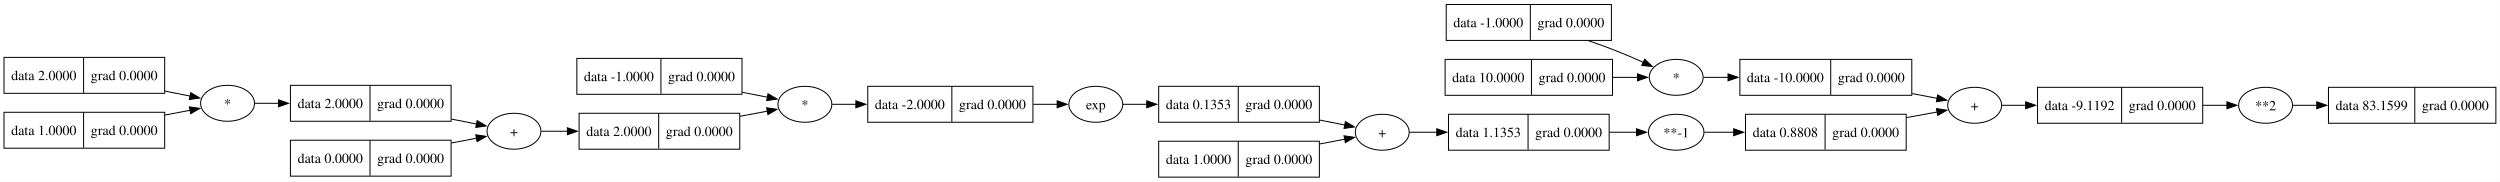
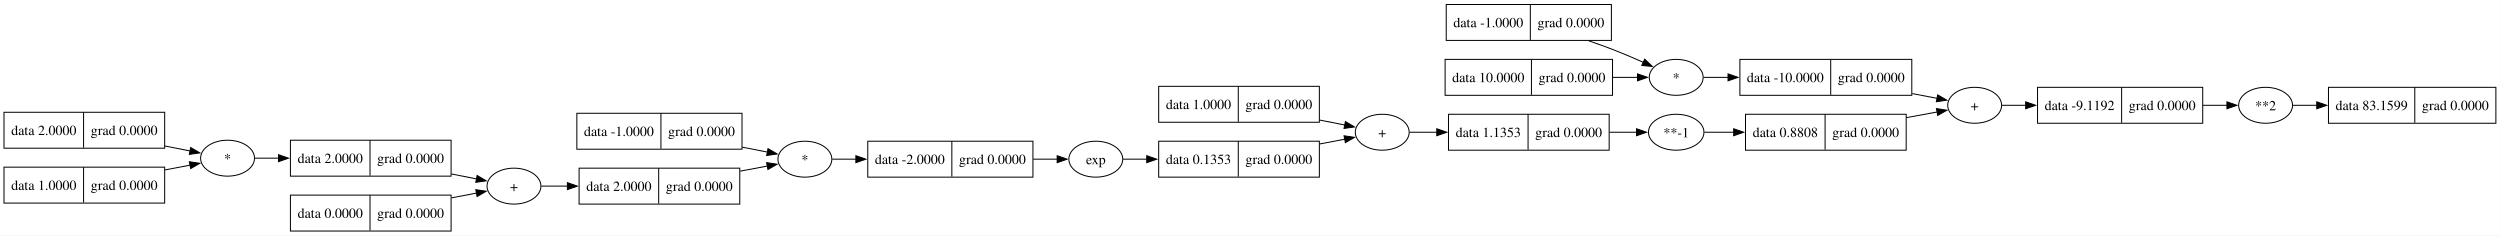
- <svg xmlns="http://www.w3.org/2000/svg" width="2505pt" height="182pt" viewBox="0.00 0.00 2505.00 182.00">
-   <g id="graph0" class="graph" transform="scale(1 1) rotate(0) translate(4 178)">
-     <polygon fill="white" stroke="none" points="-4,4 -4,-178 2500.87,-178 2500.87,4 -4,4" />
+ <svg xmlns="http://www.w3.org/2000/svg" width="2505pt" height="236pt" viewBox="0.00 0.00 2505.00 236.00">
+   <g id="graph0" class="graph" transform="scale(1 1) rotate(0) translate(4 232)">
+     <polygon fill="white" stroke="none" points="-4,4 -4,-232 2500.87,-232 2500.87,4 -4,4" />
    <g id="node1" class="node">
-       <polygon fill="none" stroke="black" points="2329.12,-54.5 2329.12,-90.5 2496.87,-90.5 2496.87,-54.5 2329.12,-54.5" />
-       <text xml:space="preserve" text-anchor="middle" x="2372.37" y="-67.7" font-family="Times,serif" font-size="14.00">data 83.1599</text>
-       <polyline fill="none" stroke="black" points="2415.62,-55 2415.62,-90.5" />
-       <text xml:space="preserve" text-anchor="middle" x="2456.24" y="-67.7" font-family="Times,serif" font-size="14.00">grad 0.0000</text>
+       <polygon fill="none" stroke="black" points="2329.12,-108.5 2329.12,-144.5 2496.87,-144.5 2496.87,-108.5 2329.12,-108.5" />
+       <text xml:space="preserve" text-anchor="middle" x="2372.37" y="-121.7" font-family="Times,serif" font-size="14.00">data 83.1599</text>
+       <polyline fill="none" stroke="black" points="2415.62,-109 2415.62,-144.5" />
+       <text xml:space="preserve" text-anchor="middle" x="2456.24" y="-121.7" font-family="Times,serif" font-size="14.00">grad 0.0000</text>
    </g>
    <g id="node2" class="node">
-       <ellipse fill="none" stroke="black" cx="2266.12" cy="-72.5" rx="27" ry="18" />
-       <text xml:space="preserve" text-anchor="middle" x="2266.12" y="-67.45" font-family="Times,serif" font-size="14.00">**2</text>
+       <ellipse fill="none" stroke="black" cx="2266.12" cy="-126.5" rx="27" ry="18" />
+       <text xml:space="preserve" text-anchor="middle" x="2266.12" y="-121.45" font-family="Times,serif" font-size="14.00">**2</text>
    </g>
    <g id="edge1" class="edge">
-       <path fill="none" stroke="black" d="M2293.35,-72.5C2300.58,-72.5 2308.85,-72.5 2317.6,-72.5" />
-       <polygon fill="black" stroke="black" points="2317.38,-76 2327.38,-72.5 2317.38,-69 2317.38,-76" />
+       <path fill="none" stroke="black" d="M2293.35,-126.5C2300.58,-126.5 2308.85,-126.5 2317.6,-126.5" />
+       <polygon fill="black" stroke="black" points="2317.38,-130 2327.38,-126.5 2317.38,-123 2317.38,-130" />
    </g>
    <g id="node3" class="node">
-       <polygon fill="none" stroke="black" points="1157,-55.5 1157,-91.5 1318,-91.5 1318,-55.5 1157,-55.5" />
-       <text xml:space="preserve" text-anchor="middle" x="1196.88" y="-68.7" font-family="Times,serif" font-size="14.00">data 0.1353</text>
-       <polyline fill="none" stroke="black" points="1236.75,-56 1236.75,-91.5" />
-       <text xml:space="preserve" text-anchor="middle" x="1277.38" y="-68.7" font-family="Times,serif" font-size="14.00">grad 0.0000</text>
+       <polygon fill="none" stroke="black" points="1157,-109.5 1157,-145.5 1318,-145.5 1318,-109.5 1157,-109.5" />
+       <text xml:space="preserve" text-anchor="middle" x="1196.88" y="-122.7" font-family="Times,serif" font-size="14.00">data 1.0000</text>
+       <polyline fill="none" stroke="black" points="1236.75,-110 1236.75,-145.5" />
+       <text xml:space="preserve" text-anchor="middle" x="1277.38" y="-122.7" font-family="Times,serif" font-size="14.00">grad 0.0000</text>
    </g>
    <g id="node13" class="node">
-       <ellipse fill="none" stroke="black" cx="1381" cy="-45.5" rx="27" ry="18" />
-       <text xml:space="preserve" text-anchor="middle" x="1381" y="-40.45" font-family="Times,serif" font-size="14.00">+</text>
+       <ellipse fill="none" stroke="black" cx="1381" cy="-99.5" rx="27" ry="18" />
+       <text xml:space="preserve" text-anchor="middle" x="1381" y="-94.45" font-family="Times,serif" font-size="14.00">+</text>
+     </g>
+     <g id="edge10" class="edge">
+       <path fill="none" stroke="black" d="M1318.35,-111.7C1327.09,-109.97 1335.64,-108.28 1343.46,-106.73" />
+       <polygon fill="black" stroke="black" points="1344.08,-110.18 1353.21,-104.8 1342.72,-103.31 1344.08,-110.18" />
+     </g>
+     <g id="node4" class="node">
+       <polygon fill="none" stroke="black" points="2037.62,-108.5 2037.62,-144.5 2203.12,-144.5 2203.12,-108.5 2037.62,-108.5" />
+       <text xml:space="preserve" text-anchor="middle" x="2079.74" y="-121.7" font-family="Times,serif" font-size="14.00">data -9.1192</text>
+       <polyline fill="none" stroke="black" points="2121.87,-109 2121.87,-144.5" />
+       <text xml:space="preserve" text-anchor="middle" x="2162.49" y="-121.7" font-family="Times,serif" font-size="14.00">grad 0.0000</text>
+     </g>
+     <g id="edge17" class="edge">
+       <path fill="none" stroke="black" d="M2203.32,-126.5C2211.76,-126.5 2220.01,-126.5 2227.6,-126.5" />
+       <polygon fill="black" stroke="black" points="2227.38,-130 2237.38,-126.5 2227.38,-123 2227.38,-130" />
+     </g>
+     <g id="node5" class="node">
+       <ellipse fill="none" stroke="black" cx="1974.62" cy="-126.5" rx="27" ry="18" />
+       <text xml:space="preserve" text-anchor="middle" x="1974.62" y="-121.45" font-family="Times,serif" font-size="14.00">+</text>
+     </g>
+     <g id="edge2" class="edge">
+       <path fill="none" stroke="black" d="M2001.98,-126.5C2009.08,-126.5 2017.19,-126.5 2025.75,-126.5" />
+       <polygon fill="black" stroke="black" points="2025.71,-130 2035.71,-126.5 2025.71,-123 2025.71,-130" />
+     </g>
+     <g id="node6" class="node">
+       <polygon fill="none" stroke="black" points="1157,-54.5 1157,-90.5 1318,-90.5 1318,-54.5 1157,-54.5" />
+       <text xml:space="preserve" text-anchor="middle" x="1196.88" y="-67.7" font-family="Times,serif" font-size="14.00">data 0.1353</text>
+       <polyline fill="none" stroke="black" points="1236.75,-55 1236.75,-90.5" />
+       <text xml:space="preserve" text-anchor="middle" x="1277.38" y="-67.7" font-family="Times,serif" font-size="14.00">grad 0.0000</text>
+     </g>
+     <g id="edge20" class="edge">
+       <path fill="none" stroke="black" d="M1318.35,-87.74C1327.09,-89.4 1335.64,-91.04 1343.46,-92.53" />
+       <polygon fill="black" stroke="black" points="1342.73,-95.95 1353.21,-94.39 1344.04,-89.08 1342.73,-95.95" />
+     </g>
+     <g id="node7" class="node">
+       <ellipse fill="none" stroke="black" cx="1094" cy="-72.5" rx="27" ry="18" />
+       <text xml:space="preserve" text-anchor="middle" x="1094" y="-67.45" font-family="Times,serif" font-size="14.00">exp</text>
+     </g>
+     <g id="edge3" class="edge">
+       <path fill="none" stroke="black" d="M1121.28,-72.5C1128.4,-72.5 1136.52,-72.5 1145.08,-72.5" />
+       <polygon fill="black" stroke="black" points="1145.04,-76 1155.04,-72.5 1145.04,-69 1145.04,-76" />
+     </g>
+     <g id="node8" class="node">
+       <polygon fill="none" stroke="black" points="865.5,-54.5 865.5,-90.5 1031,-90.5 1031,-54.5 865.5,-54.5" />
+       <text xml:space="preserve" text-anchor="middle" x="907.62" y="-67.7" font-family="Times,serif" font-size="14.00">data -2.0000</text>
+       <polyline fill="none" stroke="black" points="949.75,-55 949.75,-90.5" />
+       <text xml:space="preserve" text-anchor="middle" x="990.38" y="-67.7" font-family="Times,serif" font-size="14.00">grad 0.0000</text>
+     </g>
+     <g id="edge16" class="edge">
+       <path fill="none" stroke="black" d="M1031.2,-72.5C1039.64,-72.5 1047.9,-72.5 1055.48,-72.5" />
+       <polygon fill="black" stroke="black" points="1055.27,-76 1065.27,-72.5 1055.27,-69 1055.27,-76" />
+     </g>
+     <g id="node9" class="node">
+       <ellipse fill="none" stroke="black" cx="802.5" cy="-72.5" rx="27" ry="18" />
+       <text xml:space="preserve" text-anchor="middle" x="802.5" y="-67.45" font-family="Times,serif" font-size="14.00">*</text>
+     </g>
+     <g id="edge4" class="edge">
+       <path fill="none" stroke="black" d="M829.87,-72.5C836.97,-72.5 845.07,-72.5 853.64,-72.5" />
+       <polygon fill="black" stroke="black" points="853.59,-76 863.59,-72.5 853.59,-69 853.59,-76" />
+     </g>
+     <g id="node10" class="node">
+       <polygon fill="none" stroke="black" points="1739.37,-136.5 1739.37,-172.5 1911.62,-172.5 1911.62,-136.5 1739.37,-136.5" />
+       <text xml:space="preserve" text-anchor="middle" x="1784.87" y="-149.7" font-family="Times,serif" font-size="14.00">data -10.0000</text>
+       <polyline fill="none" stroke="black" points="1830.37,-137 1830.37,-172.5" />
+       <text xml:space="preserve" text-anchor="middle" x="1870.99" y="-149.7" font-family="Times,serif" font-size="14.00">grad 0.0000</text>
+     </g>
+     <g id="edge12" class="edge">
+       <path fill="none" stroke="black" d="M1912.07,-138.21C1920.81,-136.55 1929.31,-134.93 1937.06,-133.46" />
+       <polygon fill="black" stroke="black" points="1937.54,-136.93 1946.71,-131.62 1936.23,-130.05 1937.54,-136.93" />
+     </g>
+     <g id="node11" class="node">
+       <ellipse fill="none" stroke="black" cx="1675.56" cy="-154.5" rx="27" ry="18" />
+       <text xml:space="preserve" text-anchor="middle" x="1675.56" y="-149.45" font-family="Times,serif" font-size="14.00">*</text>
+     </g>
+     <g id="edge5" class="edge">
+       <path fill="none" stroke="black" d="M1703.01,-154.5C1710.31,-154.5 1718.69,-154.5 1727.55,-154.5" />
+       <polygon fill="black" stroke="black" points="1727.49,-158 1737.49,-154.5 1727.49,-151 1727.49,-158" />
+     </g>
+     <g id="node12" class="node">
+       <polygon fill="none" stroke="black" points="1447.38,-81.5 1447.38,-117.5 1608.38,-117.5 1608.38,-81.5 1447.38,-81.5" />
+       <text xml:space="preserve" text-anchor="middle" x="1487.25" y="-94.7" font-family="Times,serif" font-size="14.00">data 1.1353</text>
+       <polyline fill="none" stroke="black" points="1527.12,-82 1527.12,-117.5" />
+       <text xml:space="preserve" text-anchor="middle" x="1567.75" y="-94.7" font-family="Times,serif" font-size="14.00">grad 0.0000</text>
+     </g>
+     <g id="node22" class="node">
+       <ellipse fill="none" stroke="black" cx="1675.56" cy="-99.5" rx="27.81" ry="18" />
+       <text xml:space="preserve" text-anchor="middle" x="1675.56" y="-94.45" font-family="Times,serif" font-size="14.00">**-1</text>
+     </g>
+     <g id="edge13" class="edge">
+       <path fill="none" stroke="black" d="M1608.54,-99.5C1618.02,-99.5 1627.34,-99.5 1635.86,-99.5" />
+       <polygon fill="black" stroke="black" points="1635.79,-103 1645.79,-99.5 1635.79,-96 1635.79,-103" />
+     </g>
+     <g id="edge6" class="edge">
+       <path fill="none" stroke="black" d="M1408.24,-99.5C1416.35,-99.5 1425.8,-99.5 1435.75,-99.5" />
+       <polygon fill="black" stroke="black" points="1435.64,-103 1445.64,-99.5 1435.64,-96 1435.64,-103" />
+     </g>
+     <g id="node14" class="node">
+       <polygon fill="none" stroke="black" points="0,-83.5 0,-119.5 161,-119.5 161,-83.5 0,-83.5" />
+       <text xml:space="preserve" text-anchor="middle" x="39.88" y="-96.7" font-family="Times,serif" font-size="14.00">data 2.0000</text>
+       <polyline fill="none" stroke="black" points="79.75,-84 79.75,-119.5" />
+       <text xml:space="preserve" text-anchor="middle" x="120.38" y="-96.7" font-family="Times,serif" font-size="14.00">grad 0.0000</text>
+     </g>
+     <g id="node17" class="node">
+       <ellipse fill="none" stroke="black" cx="224" cy="-73.5" rx="27" ry="18" />
+       <text xml:space="preserve" text-anchor="middle" x="224" y="-68.45" font-family="Times,serif" font-size="14.00">*</text>
+     </g>
+     <g id="edge15" class="edge">
+       <path fill="none" stroke="black" d="M161.35,-85.7C170.09,-83.97 178.64,-82.28 186.46,-80.73" />
+       <polygon fill="black" stroke="black" points="187.08,-84.18 196.21,-78.8 185.72,-77.31 187.08,-84.18" />
+     </g>
+     <g id="node15" class="node">
+       <polygon fill="none" stroke="black" points="1445.12,-191.5 1445.12,-227.5 1610.62,-227.5 1610.62,-191.5 1445.12,-191.5" />
+       <text xml:space="preserve" text-anchor="middle" x="1487.25" y="-204.7" font-family="Times,serif" font-size="14.00">data -1.0000</text>
+       <polyline fill="none" stroke="black" points="1529.38,-192 1529.38,-227.5" />
+       <text xml:space="preserve" text-anchor="middle" x="1570" y="-204.7" font-family="Times,serif" font-size="14.00">grad 0.0000</text>
+     </g>
+     <g id="edge18" class="edge">
+       <path fill="none" stroke="black" d="M1588,-191.08C1596.03,-188.33 1604.12,-185.43 1611.75,-182.5 1621.98,-178.57 1632.95,-173.85 1642.81,-169.43" />
+       <polygon fill="black" stroke="black" points="1643.97,-172.74 1651.62,-165.41 1641.06,-166.38 1643.97,-172.74" />
+     </g>
+     <g id="node16" class="node">
+       <polygon fill="none" stroke="black" points="287,-55.5 287,-91.5 448,-91.5 448,-55.5 287,-55.5" />
+       <text xml:space="preserve" text-anchor="middle" x="326.88" y="-68.7" font-family="Times,serif" font-size="14.00">data 2.0000</text>
+       <polyline fill="none" stroke="black" points="366.75,-56 366.75,-91.5" />
+       <text xml:space="preserve" text-anchor="middle" x="407.38" y="-68.7" font-family="Times,serif" font-size="14.00">grad 0.0000</text>
+     </g>
+     <g id="node25" class="node">
+       <ellipse fill="none" stroke="black" cx="511" cy="-45.5" rx="27" ry="18" />
+       <text xml:space="preserve" text-anchor="middle" x="511" y="-40.45" font-family="Times,serif" font-size="14.00">+</text>
+     </g>
+     <g id="edge21" class="edge">
+       <path fill="none" stroke="black" d="M448.35,-57.7C457.09,-55.97 465.64,-54.28 473.46,-52.73" />
+       <polygon fill="black" stroke="black" points="474.08,-56.18 483.21,-50.8 472.72,-49.31 474.08,-56.18" />
+     </g>
+     <g id="edge7" class="edge">
+       <path fill="none" stroke="black" d="M251.28,-73.5C258.4,-73.5 266.52,-73.5 275.08,-73.5" />
+       <polygon fill="black" stroke="black" points="275.04,-77 285.04,-73.5 275.04,-70 275.04,-77" />
+     </g>
+     <g id="node18" class="node">
+       <polygon fill="none" stroke="black" points="1444,-136.5 1444,-172.5 1611.75,-172.5 1611.75,-136.5 1444,-136.5" />
+       <text xml:space="preserve" text-anchor="middle" x="1487.25" y="-149.7" font-family="Times,serif" font-size="14.00">data 10.0000</text>
+       <polyline fill="none" stroke="black" points="1530.5,-137 1530.5,-172.5" />
+       <text xml:space="preserve" text-anchor="middle" x="1571.12" y="-149.7" font-family="Times,serif" font-size="14.00">grad 0.0000</text>
+     </g>
+     <g id="edge19" class="edge">
+       <path fill="none" stroke="black" d="M1611.93,-154.5C1620.67,-154.5 1629.21,-154.5 1637.04,-154.5" />
+       <polygon fill="black" stroke="black" points="1636.78,-158 1646.78,-154.5 1636.78,-151 1636.78,-158" />
+     </g>
+     <g id="node19" class="node">
+       <polygon fill="none" stroke="black" points="574,-82.5 574,-118.5 739.5,-118.5 739.5,-82.5 574,-82.5" />
+       <text xml:space="preserve" text-anchor="middle" x="616.12" y="-95.7" font-family="Times,serif" font-size="14.00">data -1.0000</text>
+       <polyline fill="none" stroke="black" points="658.25,-83 658.25,-118.5" />
+       <text xml:space="preserve" text-anchor="middle" x="698.88" y="-95.7" font-family="Times,serif" font-size="14.00">grad 0.0000</text>
+     </g>
+     <g id="edge11" class="edge">
+       <path fill="none" stroke="black" d="M739.7,-84.54C748.5,-82.82 757.08,-81.15 764.92,-79.62" />
+       <polygon fill="black" stroke="black" points="765.55,-83.07 774.7,-77.72 764.21,-76.2 765.55,-83.07" />
+     </g>
+     <g id="node20" class="node">
+       <polygon fill="none" stroke="black" points="287,-0.5 287,-36.5 448,-36.5 448,-0.5 287,-0.5" />
+       <text xml:space="preserve" text-anchor="middle" x="326.88" y="-13.7" font-family="Times,serif" font-size="14.00">data 0.0000</text>
+       <polyline fill="none" stroke="black" points="366.75,-1 366.75,-36.5" />
+       <text xml:space="preserve" text-anchor="middle" x="407.38" y="-13.7" font-family="Times,serif" font-size="14.00">grad 0.0000</text>
    </g>
    <g id="edge22" class="edge">
-       <path fill="none" stroke="black" d="M1318.35,-57.7C1327.09,-55.97 1335.64,-54.28 1343.46,-52.73" />
-       <polygon fill="black" stroke="black" points="1344.08,-56.18 1353.21,-50.8 1342.72,-49.31 1344.08,-56.18" />
-     </g>
-     <g id="node4" class="node">
-       <ellipse fill="none" stroke="black" cx="1094" cy="-73.5" rx="27" ry="18" />
-       <text xml:space="preserve" text-anchor="middle" x="1094" y="-68.45" font-family="Times,serif" font-size="14.00">exp</text>
-     </g>
-     <g id="edge2" class="edge">
-       <path fill="none" stroke="black" d="M1121.28,-73.5C1128.4,-73.5 1136.52,-73.5 1145.08,-73.5" />
-       <polygon fill="black" stroke="black" points="1145.04,-77 1155.04,-73.5 1145.04,-70 1145.04,-77" />
-     </g>
-     <g id="node5" class="node">
-       <polygon fill="none" stroke="black" points="2037.62,-54.5 2037.62,-90.5 2203.12,-90.5 2203.12,-54.5 2037.62,-54.5" />
-       <text xml:space="preserve" text-anchor="middle" x="2079.74" y="-67.7" font-family="Times,serif" font-size="14.00">data -9.1192</text>
-       <polyline fill="none" stroke="black" points="2121.87,-55 2121.87,-90.5" />
-       <text xml:space="preserve" text-anchor="middle" x="2162.49" y="-67.7" font-family="Times,serif" font-size="14.00">grad 0.0000</text>
+       <path fill="none" stroke="black" d="M448.35,-33.74C457.09,-35.4 465.64,-37.04 473.46,-38.53" />
+       <polygon fill="black" stroke="black" points="472.73,-41.95 483.21,-40.39 474.04,-35.08 472.73,-41.95" />
+     </g>
+     <g id="node21" class="node">
+       <polygon fill="none" stroke="black" points="1744.99,-81.5 1744.99,-117.5 1905.99,-117.5 1905.99,-81.5 1744.99,-81.5" />
+       <text xml:space="preserve" text-anchor="middle" x="1784.87" y="-94.7" font-family="Times,serif" font-size="14.00">data 0.8808</text>
+       <polyline fill="none" stroke="black" points="1824.74,-82 1824.74,-117.5" />
+       <text xml:space="preserve" text-anchor="middle" x="1865.37" y="-94.7" font-family="Times,serif" font-size="14.00">grad 0.0000</text>
+     </g>
+     <g id="edge14" class="edge">
+       <path fill="none" stroke="black" d="M1906.08,-114.11C1916.96,-116.1 1927.66,-118.07 1937.23,-119.82" />
+       <polygon fill="black" stroke="black" points="1936.31,-123.21 1946.78,-121.57 1937.57,-116.33 1936.31,-123.21" />
+     </g>
+     <g id="edge8" class="edge">
+       <path fill="none" stroke="black" d="M1703.69,-99.5C1712.42,-99.5 1722.63,-99.5 1733.34,-99.5" />
+       <polygon fill="black" stroke="black" points="1733.14,-103 1743.14,-99.5 1733.14,-96 1733.14,-103" />
+     </g>
+     <g id="node23" class="node">
+       <polygon fill="none" stroke="black" points="0,-28.5 0,-64.5 161,-64.5 161,-28.5 0,-28.5" />
+       <text xml:space="preserve" text-anchor="middle" x="39.88" y="-41.7" font-family="Times,serif" font-size="14.00">data 1.0000</text>
+       <polyline fill="none" stroke="black" points="79.75,-29 79.75,-64.5" />
+       <text xml:space="preserve" text-anchor="middle" x="120.38" y="-41.7" font-family="Times,serif" font-size="14.00">grad 0.0000</text>
+     </g>
+     <g id="edge23" class="edge">
+       <path fill="none" stroke="black" d="M161.35,-61.74C170.09,-63.4 178.64,-65.04 186.46,-66.53" />
+       <polygon fill="black" stroke="black" points="185.73,-69.95 196.21,-68.39 187.04,-63.08 185.73,-69.95" />
+     </g>
+     <g id="node24" class="node">
+       <polygon fill="none" stroke="black" points="576.25,-27.5 576.25,-63.5 737.25,-63.5 737.25,-27.5 576.25,-27.5" />
+       <text xml:space="preserve" text-anchor="middle" x="616.12" y="-40.7" font-family="Times,serif" font-size="14.00">data 2.0000</text>
+       <polyline fill="none" stroke="black" points="656,-28 656,-63.5" />
+       <text xml:space="preserve" text-anchor="middle" x="696.62" y="-40.7" font-family="Times,serif" font-size="14.00">grad 0.0000</text>
    </g>
    <g id="edge24" class="edge">
-       <path fill="none" stroke="black" d="M2203.32,-72.5C2211.76,-72.5 2220.01,-72.5 2227.6,-72.5" />
-       <polygon fill="black" stroke="black" points="2227.38,-76 2237.38,-72.5 2227.38,-69 2227.38,-76" />
-     </g>
-     <g id="node6" class="node">
-       <ellipse fill="none" stroke="black" cx="1974.62" cy="-72.5" rx="27" ry="18" />
-       <text xml:space="preserve" text-anchor="middle" x="1974.62" y="-67.45" font-family="Times,serif" font-size="14.00">+</text>
-     </g>
-     <g id="edge3" class="edge">
-       <path fill="none" stroke="black" d="M2001.98,-72.5C2009.08,-72.5 2017.19,-72.5 2025.75,-72.5" />
-       <polygon fill="black" stroke="black" points="2025.71,-76 2035.71,-72.5 2025.71,-69 2025.71,-76" />
-     </g>
-     <g id="node7" class="node">
-       <polygon fill="none" stroke="black" points="865.5,-55.5 865.5,-91.5 1031,-91.5 1031,-55.5 865.5,-55.5" />
-       <text xml:space="preserve" text-anchor="middle" x="907.62" y="-68.7" font-family="Times,serif" font-size="14.00">data -2.0000</text>
-       <polyline fill="none" stroke="black" points="949.75,-56 949.75,-91.5" />
-       <text xml:space="preserve" text-anchor="middle" x="990.38" y="-68.7" font-family="Times,serif" font-size="14.00">grad 0.0000</text>
-     </g>
-     <g id="edge18" class="edge">
-       <path fill="none" stroke="black" d="M1031.2,-73.5C1039.64,-73.5 1047.9,-73.5 1055.48,-73.5" />
-       <polygon fill="black" stroke="black" points="1055.27,-77 1065.27,-73.5 1055.27,-70 1055.27,-77" />
-     </g>
-     <g id="node8" class="node">
-       <ellipse fill="none" stroke="black" cx="802.5" cy="-73.5" rx="27" ry="18" />
-       <text xml:space="preserve" text-anchor="middle" x="802.5" y="-68.45" font-family="Times,serif" font-size="14.00">*</text>
-     </g>
-     <g id="edge4" class="edge">
-       <path fill="none" stroke="black" d="M829.87,-73.5C836.97,-73.5 845.07,-73.5 853.64,-73.5" />
-       <polygon fill="black" stroke="black" points="853.59,-77 863.59,-73.5 853.59,-70 853.59,-77" />
-     </g>
-     <g id="node9" class="node">
-       <polygon fill="none" stroke="black" points="1157,-0.5 1157,-36.5 1318,-36.5 1318,-0.5 1157,-0.5" />
-       <text xml:space="preserve" text-anchor="middle" x="1196.88" y="-13.7" font-family="Times,serif" font-size="14.00">data 1.0000</text>
-       <polyline fill="none" stroke="black" points="1236.75,-1 1236.75,-36.5" />
-       <text xml:space="preserve" text-anchor="middle" x="1277.38" y="-13.7" font-family="Times,serif" font-size="14.00">grad 0.0000</text>
-     </g>
-     <g id="edge17" class="edge">
-       <path fill="none" stroke="black" d="M1318.35,-33.74C1327.09,-35.4 1335.64,-37.04 1343.46,-38.53" />
-       <polygon fill="black" stroke="black" points="1342.73,-41.95 1353.21,-40.39 1344.04,-35.08 1342.73,-41.95" />
-     </g>
-     <g id="node10" class="node">
-       <polygon fill="none" stroke="black" points="1739.37,-82.5 1739.37,-118.5 1911.62,-118.5 1911.62,-82.5 1739.37,-82.5" />
-       <text xml:space="preserve" text-anchor="middle" x="1784.87" y="-95.7" font-family="Times,serif" font-size="14.00">data -10.0000</text>
-       <polyline fill="none" stroke="black" points="1830.37,-83 1830.37,-118.5" />
-       <text xml:space="preserve" text-anchor="middle" x="1870.99" y="-95.7" font-family="Times,serif" font-size="14.00">grad 0.0000</text>
-     </g>
-     <g id="edge21" class="edge">
-       <path fill="none" stroke="black" d="M1912.07,-84.21C1920.81,-82.55 1929.31,-80.93 1937.06,-79.46" />
-       <polygon fill="black" stroke="black" points="1937.54,-82.93 1946.71,-77.62 1936.23,-76.05 1937.54,-82.93" />
-     </g>
-     <g id="node11" class="node">
-       <ellipse fill="none" stroke="black" cx="1675.56" cy="-100.5" rx="27" ry="18" />
-       <text xml:space="preserve" text-anchor="middle" x="1675.56" y="-95.45" font-family="Times,serif" font-size="14.00">*</text>
-     </g>
-     <g id="edge5" class="edge">
-       <path fill="none" stroke="black" d="M1703.01,-100.5C1710.31,-100.5 1718.69,-100.5 1727.55,-100.5" />
-       <polygon fill="black" stroke="black" points="1727.49,-104 1737.49,-100.5 1727.49,-97 1727.49,-104" />
-     </g>
-     <g id="node12" class="node">
-       <polygon fill="none" stroke="black" points="1447.38,-27.5 1447.38,-63.5 1608.38,-63.5 1608.38,-27.5 1447.38,-27.5" />
-       <text xml:space="preserve" text-anchor="middle" x="1487.25" y="-40.7" font-family="Times,serif" font-size="14.00">data 1.1353</text>
-       <polyline fill="none" stroke="black" points="1527.12,-28 1527.12,-63.5" />
-       <text xml:space="preserve" text-anchor="middle" x="1567.75" y="-40.7" font-family="Times,serif" font-size="14.00">grad 0.0000</text>
-     </g>
-     <g id="node22" class="node">
-       <ellipse fill="none" stroke="black" cx="1675.56" cy="-45.5" rx="27.81" ry="18" />
-       <text xml:space="preserve" text-anchor="middle" x="1675.56" y="-40.45" font-family="Times,serif" font-size="14.00">**-1</text>
-     </g>
-     <g id="edge15" class="edge">
-       <path fill="none" stroke="black" d="M1608.54,-45.5C1618.02,-45.5 1627.34,-45.5 1635.86,-45.5" />
-       <polygon fill="black" stroke="black" points="1635.79,-49 1645.79,-45.5 1635.79,-42 1635.79,-49" />
-     </g>
-     <g id="edge6" class="edge">
-       <path fill="none" stroke="black" d="M1408.24,-45.5C1416.35,-45.5 1425.8,-45.5 1435.75,-45.5" />
-       <polygon fill="black" stroke="black" points="1435.64,-49 1445.64,-45.5 1435.64,-42 1435.64,-49" />
-     </g>
-     <g id="node14" class="node">
-       <polygon fill="none" stroke="black" points="0,-84.5 0,-120.5 161,-120.5 161,-84.5 0,-84.5" />
-       <text xml:space="preserve" text-anchor="middle" x="39.88" y="-97.7" font-family="Times,serif" font-size="14.00">data 2.0000</text>
-       <polyline fill="none" stroke="black" points="79.75,-85 79.75,-120.5" />
-       <text xml:space="preserve" text-anchor="middle" x="120.38" y="-97.7" font-family="Times,serif" font-size="14.00">grad 0.0000</text>
-     </g>
-     <g id="node17" class="node">
-       <ellipse fill="none" stroke="black" cx="224" cy="-74.5" rx="27" ry="18" />
-       <text xml:space="preserve" text-anchor="middle" x="224" y="-69.45" font-family="Times,serif" font-size="14.00">*</text>
-     </g>
-     <g id="edge11" class="edge">
-       <path fill="none" stroke="black" d="M161.35,-86.7C170.09,-84.97 178.64,-83.28 186.46,-81.73" />
-       <polygon fill="black" stroke="black" points="187.08,-85.18 196.21,-79.8 185.72,-78.31 187.08,-85.18" />
-     </g>
-     <g id="node15" class="node">
-       <polygon fill="none" stroke="black" points="1445.12,-137.5 1445.12,-173.5 1610.62,-173.5 1610.62,-137.5 1445.12,-137.5" />
-       <text xml:space="preserve" text-anchor="middle" x="1487.25" y="-150.7" font-family="Times,serif" font-size="14.00">data -1.0000</text>
-       <polyline fill="none" stroke="black" points="1529.38,-138 1529.38,-173.5" />
-       <text xml:space="preserve" text-anchor="middle" x="1570" y="-150.7" font-family="Times,serif" font-size="14.00">grad 0.0000</text>
-     </g>
-     <g id="edge12" class="edge">
-       <path fill="none" stroke="black" d="M1588,-137.08C1596.03,-134.33 1604.12,-131.43 1611.75,-128.5 1621.98,-124.57 1632.95,-119.85 1642.81,-115.43" />
-       <polygon fill="black" stroke="black" points="1643.97,-118.74 1651.62,-111.41 1641.06,-112.38 1643.97,-118.74" />
-     </g>
-     <g id="node16" class="node">
-       <polygon fill="none" stroke="black" points="287,-56.5 287,-92.5 448,-92.5 448,-56.5 287,-56.5" />
-       <text xml:space="preserve" text-anchor="middle" x="326.88" y="-69.7" font-family="Times,serif" font-size="14.00">data 2.0000</text>
-       <polyline fill="none" stroke="black" points="366.75,-57 366.75,-92.5" />
-       <text xml:space="preserve" text-anchor="middle" x="407.38" y="-69.7" font-family="Times,serif" font-size="14.00">grad 0.0000</text>
-     </g>
-     <g id="node25" class="node">
-       <ellipse fill="none" stroke="black" cx="511" cy="-46.5" rx="27" ry="18" />
-       <text xml:space="preserve" text-anchor="middle" x="511" y="-41.45" font-family="Times,serif" font-size="14.00">+</text>
-     </g>
-     <g id="edge16" class="edge">
-       <path fill="none" stroke="black" d="M448.35,-58.7C457.09,-56.97 465.64,-55.28 473.46,-53.73" />
-       <polygon fill="black" stroke="black" points="474.08,-57.18 483.21,-51.8 472.72,-50.31 474.08,-57.18" />
-     </g>
-     <g id="edge7" class="edge">
-       <path fill="none" stroke="black" d="M251.28,-74.5C258.4,-74.5 266.52,-74.5 275.08,-74.5" />
-       <polygon fill="black" stroke="black" points="275.04,-78 285.04,-74.5 275.04,-71 275.04,-78" />
-     </g>
-     <g id="node18" class="node">
-       <polygon fill="none" stroke="black" points="1444,-82.5 1444,-118.5 1611.75,-118.5 1611.75,-82.5 1444,-82.5" />
-       <text xml:space="preserve" text-anchor="middle" x="1487.25" y="-95.7" font-family="Times,serif" font-size="14.00">data 10.0000</text>
-       <polyline fill="none" stroke="black" points="1530.5,-83 1530.5,-118.5" />
-       <text xml:space="preserve" text-anchor="middle" x="1571.12" y="-95.7" font-family="Times,serif" font-size="14.00">grad 0.0000</text>
-     </g>
-     <g id="edge23" class="edge">
-       <path fill="none" stroke="black" d="M1611.93,-100.5C1620.67,-100.5 1629.21,-100.5 1637.04,-100.5" />
-       <polygon fill="black" stroke="black" points="1636.78,-104 1646.78,-100.5 1636.78,-97 1636.78,-104" />
-     </g>
-     <g id="node19" class="node">
-       <polygon fill="none" stroke="black" points="574,-83.5 574,-119.5 739.5,-119.5 739.5,-83.5 574,-83.5" />
-       <text xml:space="preserve" text-anchor="middle" x="616.12" y="-96.7" font-family="Times,serif" font-size="14.00">data -1.0000</text>
-       <polyline fill="none" stroke="black" points="658.25,-84 658.25,-119.5" />
-       <text xml:space="preserve" text-anchor="middle" x="698.88" y="-96.7" font-family="Times,serif" font-size="14.00">grad 0.0000</text>
-     </g>
-     <g id="edge14" class="edge">
-       <path fill="none" stroke="black" d="M739.7,-85.54C748.5,-83.82 757.08,-82.15 764.92,-80.62" />
-       <polygon fill="black" stroke="black" points="765.55,-84.07 774.7,-78.72 764.21,-77.2 765.55,-84.07" />
-     </g>
-     <g id="node20" class="node">
-       <polygon fill="none" stroke="black" points="287,-1.5 287,-37.5 448,-37.5 448,-1.5 287,-1.5" />
-       <text xml:space="preserve" text-anchor="middle" x="326.88" y="-14.7" font-family="Times,serif" font-size="14.00">data 0.0000</text>
-       <polyline fill="none" stroke="black" points="366.75,-2 366.75,-37.5" />
-       <text xml:space="preserve" text-anchor="middle" x="407.38" y="-14.7" font-family="Times,serif" font-size="14.00">grad 0.0000</text>
-     </g>
-     <g id="edge13" class="edge">
-       <path fill="none" stroke="black" d="M448.35,-34.74C457.09,-36.4 465.64,-38.04 473.46,-39.53" />
-       <polygon fill="black" stroke="black" points="472.73,-42.95 483.21,-41.39 474.04,-36.08 472.73,-42.95" />
-     </g>
-     <g id="node21" class="node">
-       <polygon fill="none" stroke="black" points="1744.99,-27.5 1744.99,-63.5 1905.99,-63.5 1905.99,-27.5 1744.99,-27.5" />
-       <text xml:space="preserve" text-anchor="middle" x="1784.87" y="-40.7" font-family="Times,serif" font-size="14.00">data 0.8808</text>
-       <polyline fill="none" stroke="black" points="1824.74,-28 1824.74,-63.5" />
-       <text xml:space="preserve" text-anchor="middle" x="1865.37" y="-40.7" font-family="Times,serif" font-size="14.00">grad 0.0000</text>
-     </g>
-     <g id="edge20" class="edge">
-       <path fill="none" stroke="black" d="M1906.08,-60.11C1916.96,-62.1 1927.66,-64.07 1937.23,-65.82" />
-       <polygon fill="black" stroke="black" points="1936.31,-69.21 1946.78,-67.57 1937.57,-62.33 1936.31,-69.21" />
-     </g>
-     <g id="edge8" class="edge">
-       <path fill="none" stroke="black" d="M1703.69,-45.5C1712.42,-45.5 1722.63,-45.5 1733.34,-45.5" />
-       <polygon fill="black" stroke="black" points="1733.14,-49 1743.14,-45.5 1733.14,-42 1733.14,-49" />
-     </g>
-     <g id="node23" class="node">
-       <polygon fill="none" stroke="black" points="0,-29.5 0,-65.5 161,-65.5 161,-29.5 0,-29.5" />
-       <text xml:space="preserve" text-anchor="middle" x="39.88" y="-42.7" font-family="Times,serif" font-size="14.00">data 1.0000</text>
-       <polyline fill="none" stroke="black" points="79.75,-30 79.75,-65.5" />
-       <text xml:space="preserve" text-anchor="middle" x="120.38" y="-42.7" font-family="Times,serif" font-size="14.00">grad 0.0000</text>
-     </g>
-     <g id="edge19" class="edge">
-       <path fill="none" stroke="black" d="M161.35,-62.74C170.09,-64.4 178.64,-66.04 186.46,-67.53" />
-       <polygon fill="black" stroke="black" points="185.73,-70.95 196.21,-69.39 187.04,-64.08 185.73,-70.95" />
-     </g>
-     <g id="node24" class="node">
-       <polygon fill="none" stroke="black" points="576.25,-28.5 576.25,-64.5 737.25,-64.5 737.25,-28.5 576.25,-28.5" />
-       <text xml:space="preserve" text-anchor="middle" x="616.12" y="-41.7" font-family="Times,serif" font-size="14.00">data 2.0000</text>
-       <polyline fill="none" stroke="black" points="656,-29 656,-64.5" />
-       <text xml:space="preserve" text-anchor="middle" x="696.62" y="-41.7" font-family="Times,serif" font-size="14.00">grad 0.0000</text>
-     </g>
-     <g id="edge10" class="edge">
-       <path fill="none" stroke="black" d="M737.61,-61.5C747.1,-63.28 756.4,-65.03 764.84,-66.61" />
-       <polygon fill="black" stroke="black" points="764.16,-70.05 774.64,-68.45 765.46,-63.17 764.16,-70.05" />
+       <path fill="none" stroke="black" d="M737.61,-60.5C747.1,-62.28 756.4,-64.03 764.84,-65.61" />
+       <polygon fill="black" stroke="black" points="764.16,-69.05 774.64,-67.45 765.46,-62.17 764.16,-69.05" />
    </g>
    <g id="edge9" class="edge">
-       <path fill="none" stroke="black" d="M538.37,-46.5C546.17,-46.5 555.2,-46.5 564.7,-46.5" />
-       <polygon fill="black" stroke="black" points="564.52,-50 574.52,-46.5 564.52,-43 564.52,-50" />
+       <path fill="none" stroke="black" d="M538.37,-45.5C546.17,-45.5 555.2,-45.5 564.7,-45.5" />
+       <polygon fill="black" stroke="black" points="564.52,-49 574.52,-45.5 564.52,-42 564.52,-49" />
    </g>
  </g>
</svg>
